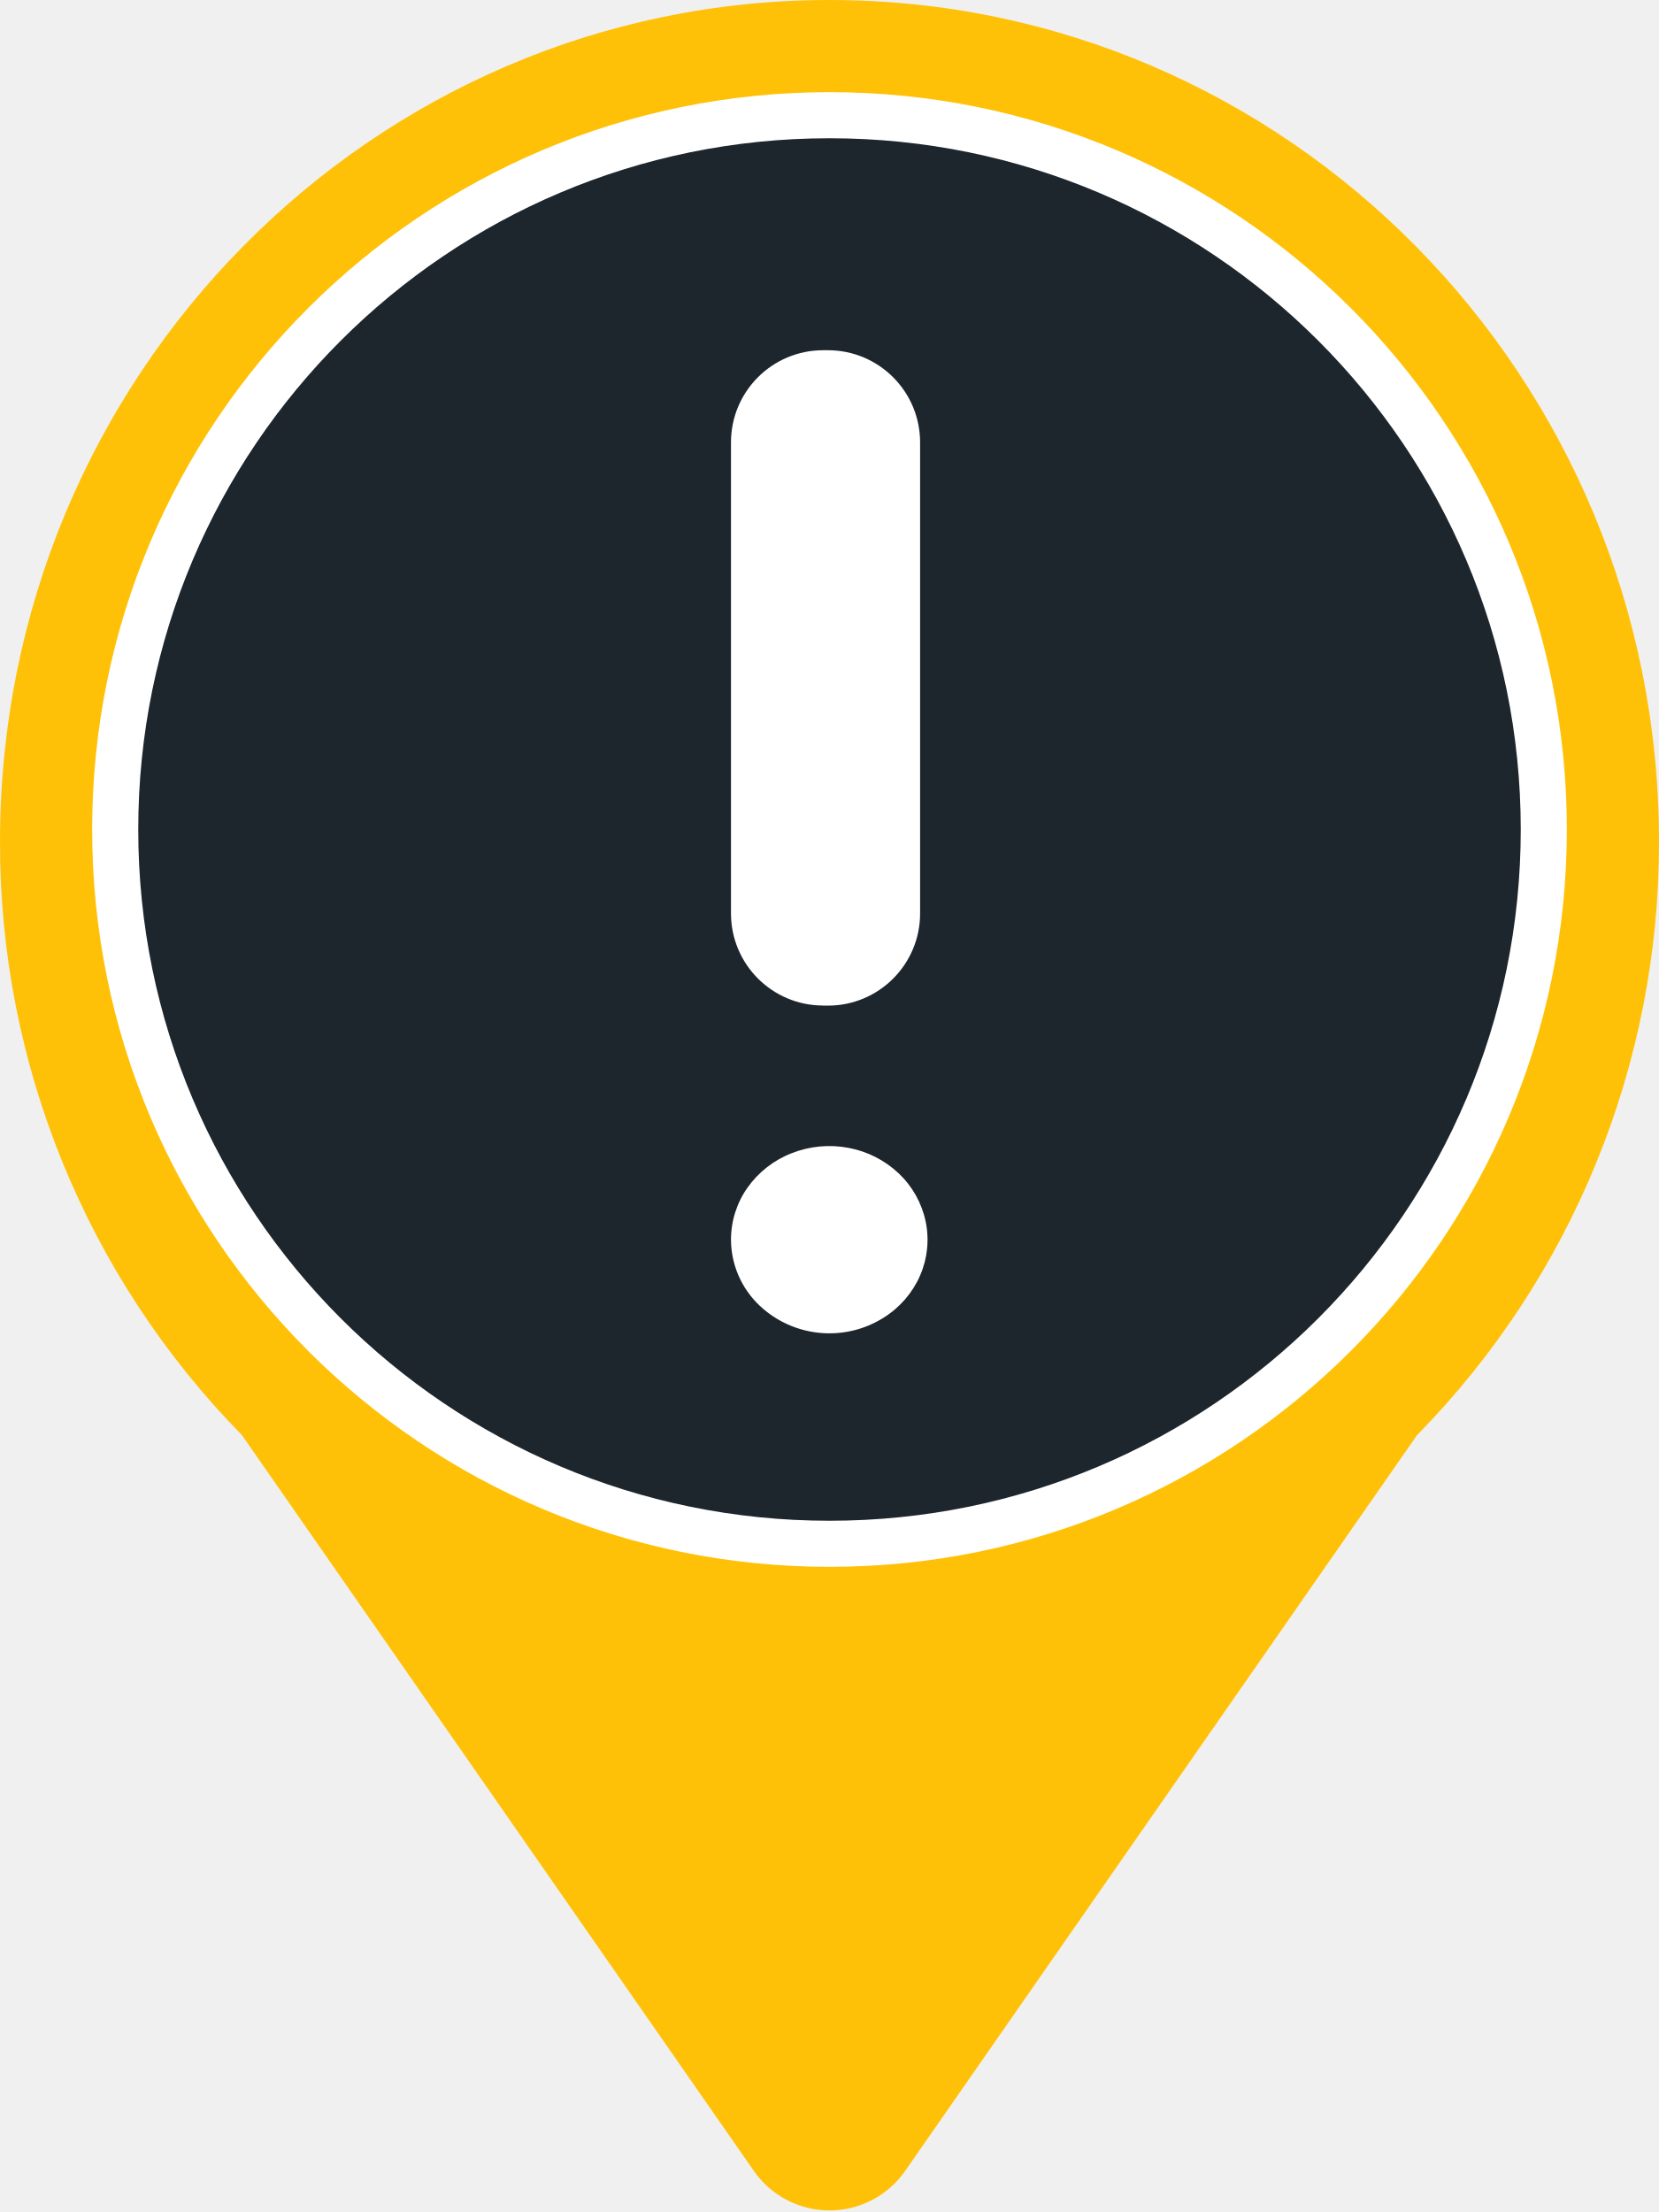
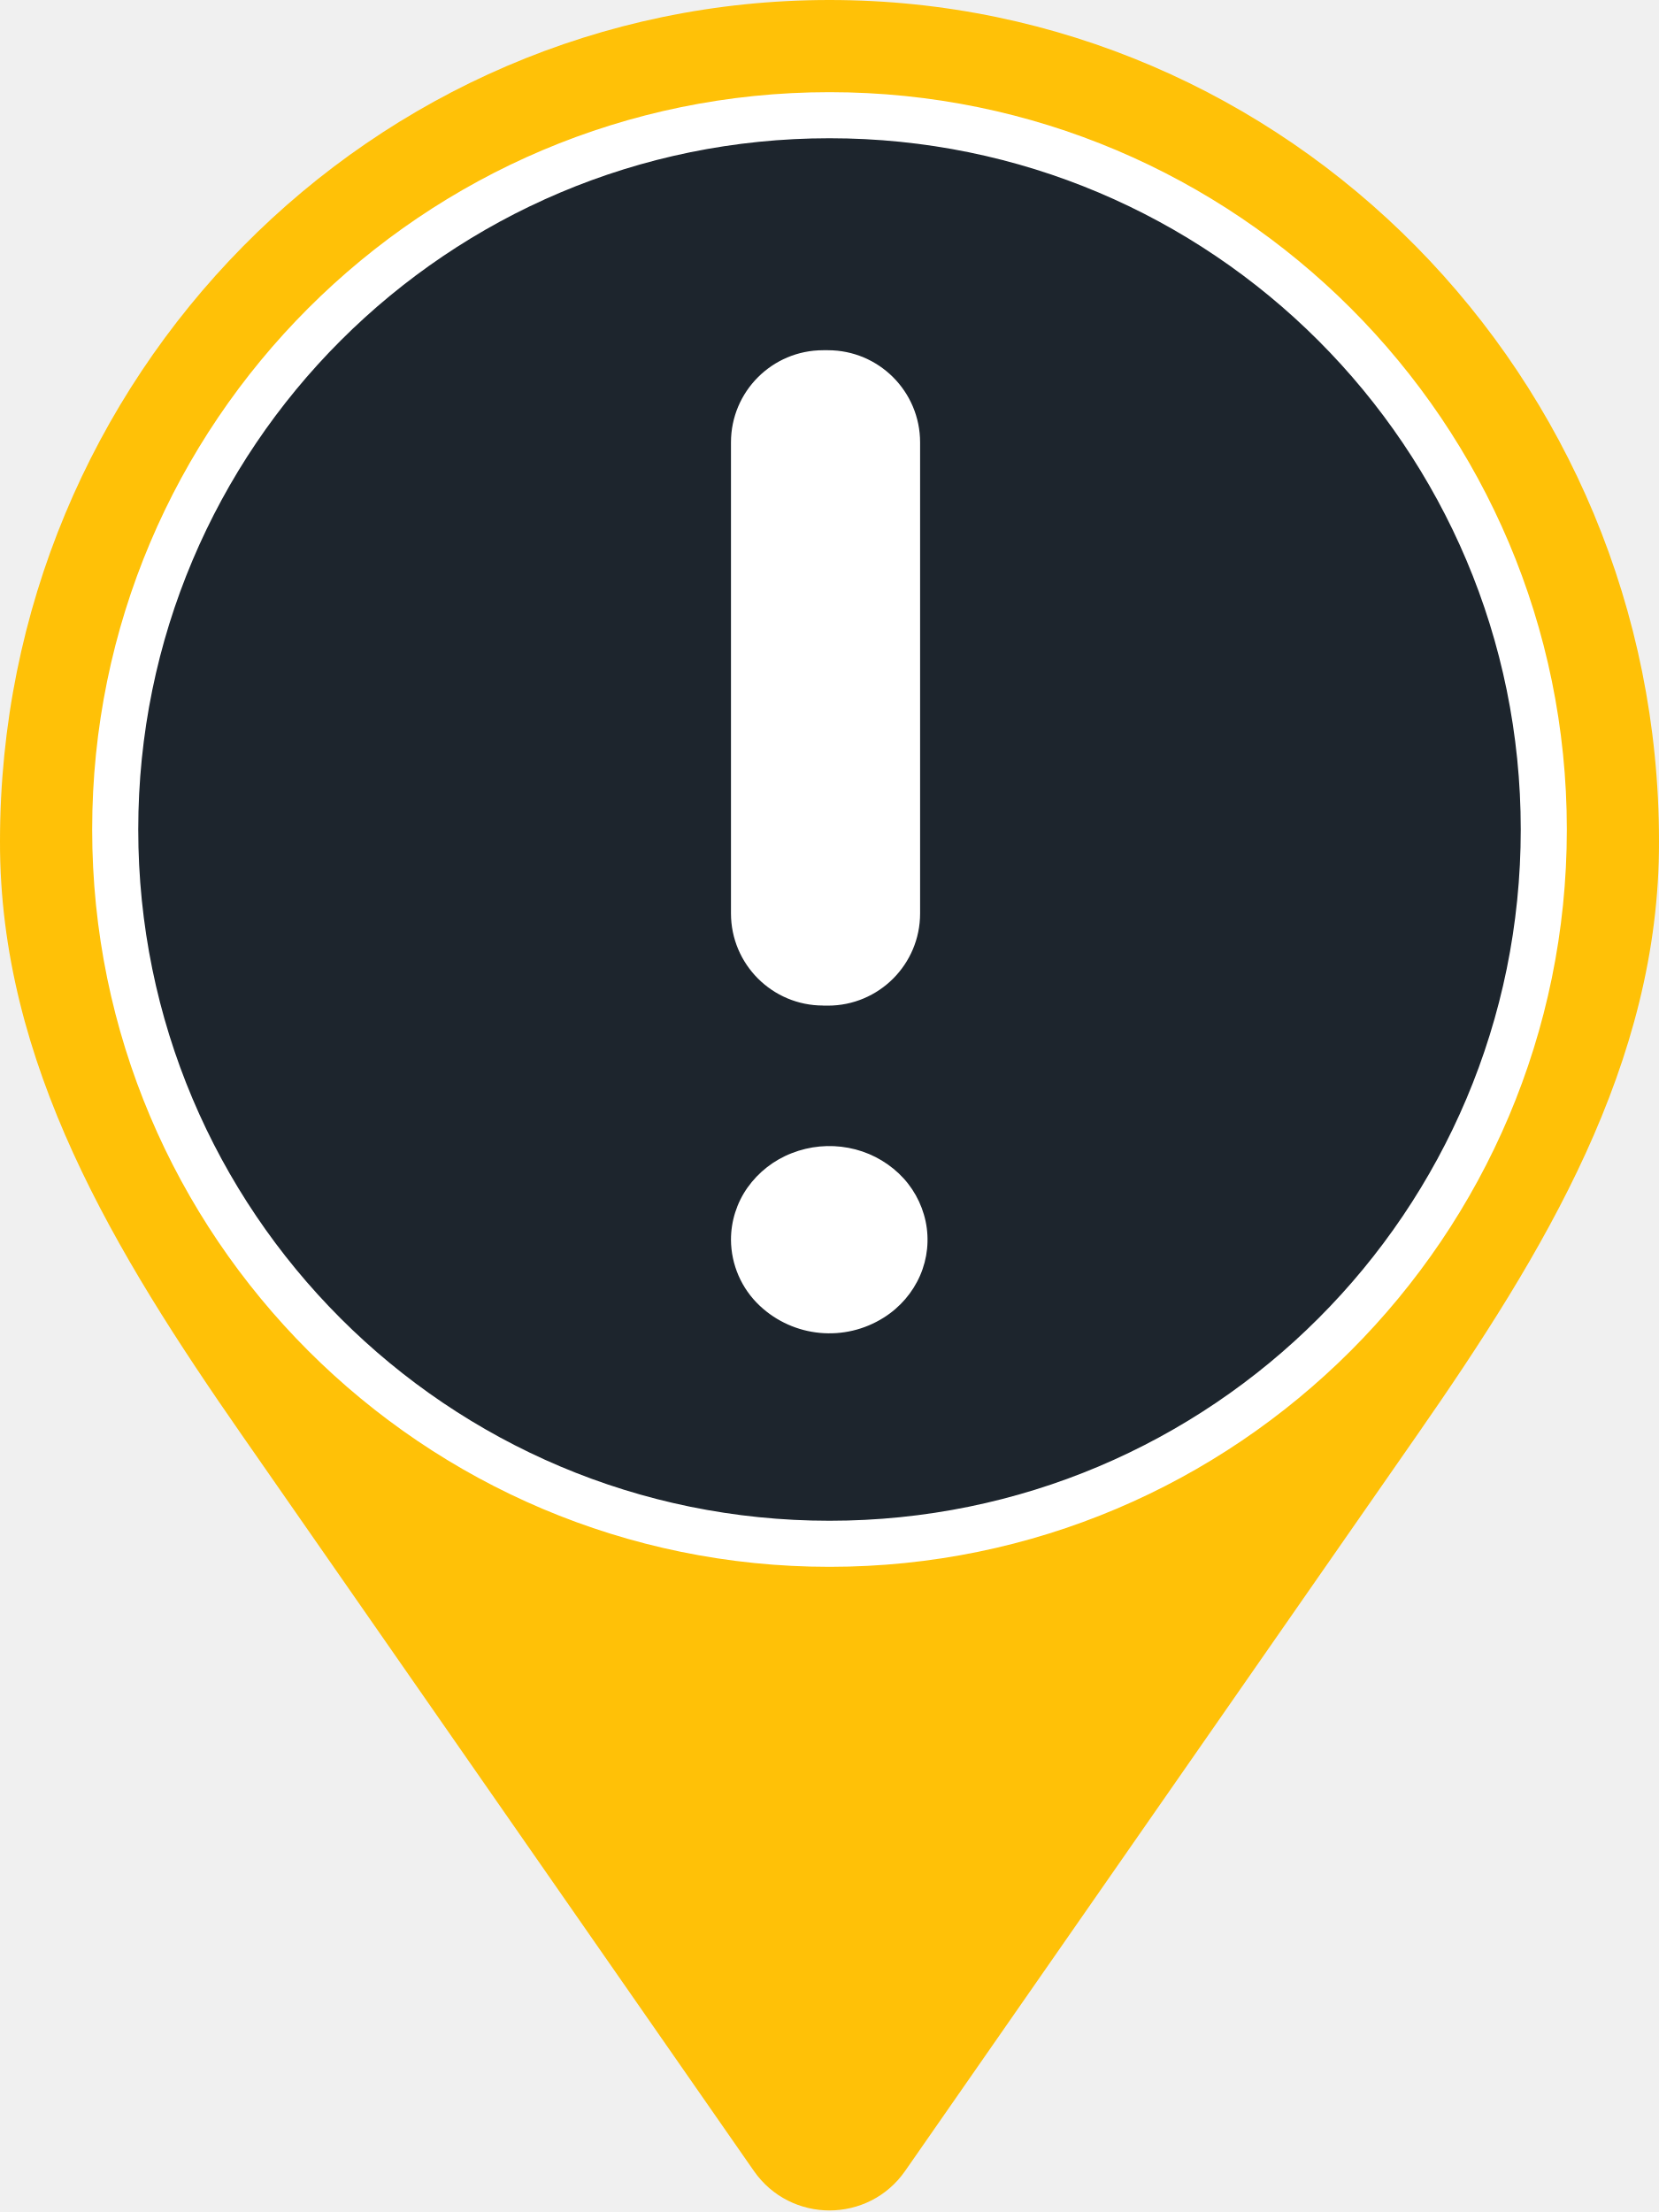
- <svg xmlns="http://www.w3.org/2000/svg" width="18" height="24" fill="none">
-   <path fill="#FF6A13" fill-rule="evenodd" d="M15.374 15.572A9.165 9.165 0 0 0 18 9.128C18 4.087 13.97 0 9 0S0 4.087 0 9.128a9.165 9.165 0 0 0 2.625 6.443l5.554 7.983a1 1 0 0 0 1.642 0l5.553-7.982Z" clip-rule="evenodd" style="fill:#ffc107;fill-opacity:1" />
-   <path fill="#FF6A13" stroke="#fff" stroke-width=".5" d="M16.75 9a7.75 7.75 0 1 1-15.5 0 7.75 7.75 0 0 1 15.5 0Z" style="fill:#1d252d;fill-opacity:1" />
-   <path fill="#fff" d="M8.931 10.911h.052a1 1 0 0 0 1-1V4.8a1 1 0 0 0-1-1h-.052a1 1 0 0 0-1 1v5.11a1 1 0 0 0 1 1Zm-.821 1.975a.982.982 0 0 0-.179.565.99.99 0 0 0 .313.717 1.104 1.104 0 0 0 1.346.127c.176-.111.312-.27.393-.456a.97.97 0 0 0 .06-.587 1.002 1.002 0 0 0-.291-.52 1.085 1.085 0 0 0-.546-.278 1.116 1.116 0 0 0-.616.058 1.057 1.057 0 0 0-.48.374Z" />
+ <svg xmlns="http://www.w3.org/2000/svg" version="1.1" viewBox="0 0 18 24">
+   <path id="pin" fill="#ffc107" d="m15.374 15.572c1.376-1.978 2.632-4.034 2.626-6.444 0-5.041-4.03-9.128-9-9.128s-9 4.087-9 9.128c-0.006 2.409 1.249 4.465 2.625 6.443l5.554 7.983c0.398 0.572 1.244 0.572 1.642 0z" />
+   <circle id="circle" fill="#1d252d" cx="9" cy="9" r="7.75" />
+   <path id="icon" fill="white" d="m8.931 10.911h0.052a1 1 0 0 0 1-1v-5.111a1 1 0 0 0-1-1h-0.052a1 1 0 0 0-1 1v5.11a1 1 0 0 0 1 1zm-0.821 1.975a0.982 0.982 0 0 0-0.179 0.565 0.99 0.99 0 0 0 0.313 0.717 1.104 1.104 0 0 0 1.346 0.127c0.176-0.111 0.312-0.27 0.393-0.456a0.97 0.97 0 0 0 0.06-0.587 1.002 1.002 0 0 0-0.291-0.52 1.085 1.085 0 0 0-0.546-0.278 1.116 1.116 0 0 0-0.616 0.058 1.057 1.057 0 0 0-0.48 0.374zm0.89-11.886c-4.415 0-8 3.585-8 8 0 4.415 3.585 8 8 8 4.415 0 8-3.585 8-8 0-4.415-3.585-8-8-8zm0 0.5c4.145 0 7.5 3.355 7.5 7.5 0 4.145-3.355 7.5-7.5 7.5-4.145 0-7.5-3.355-7.5-7.5 0-4.145 3.355-7.5 7.5-7.5z" />
</svg>
